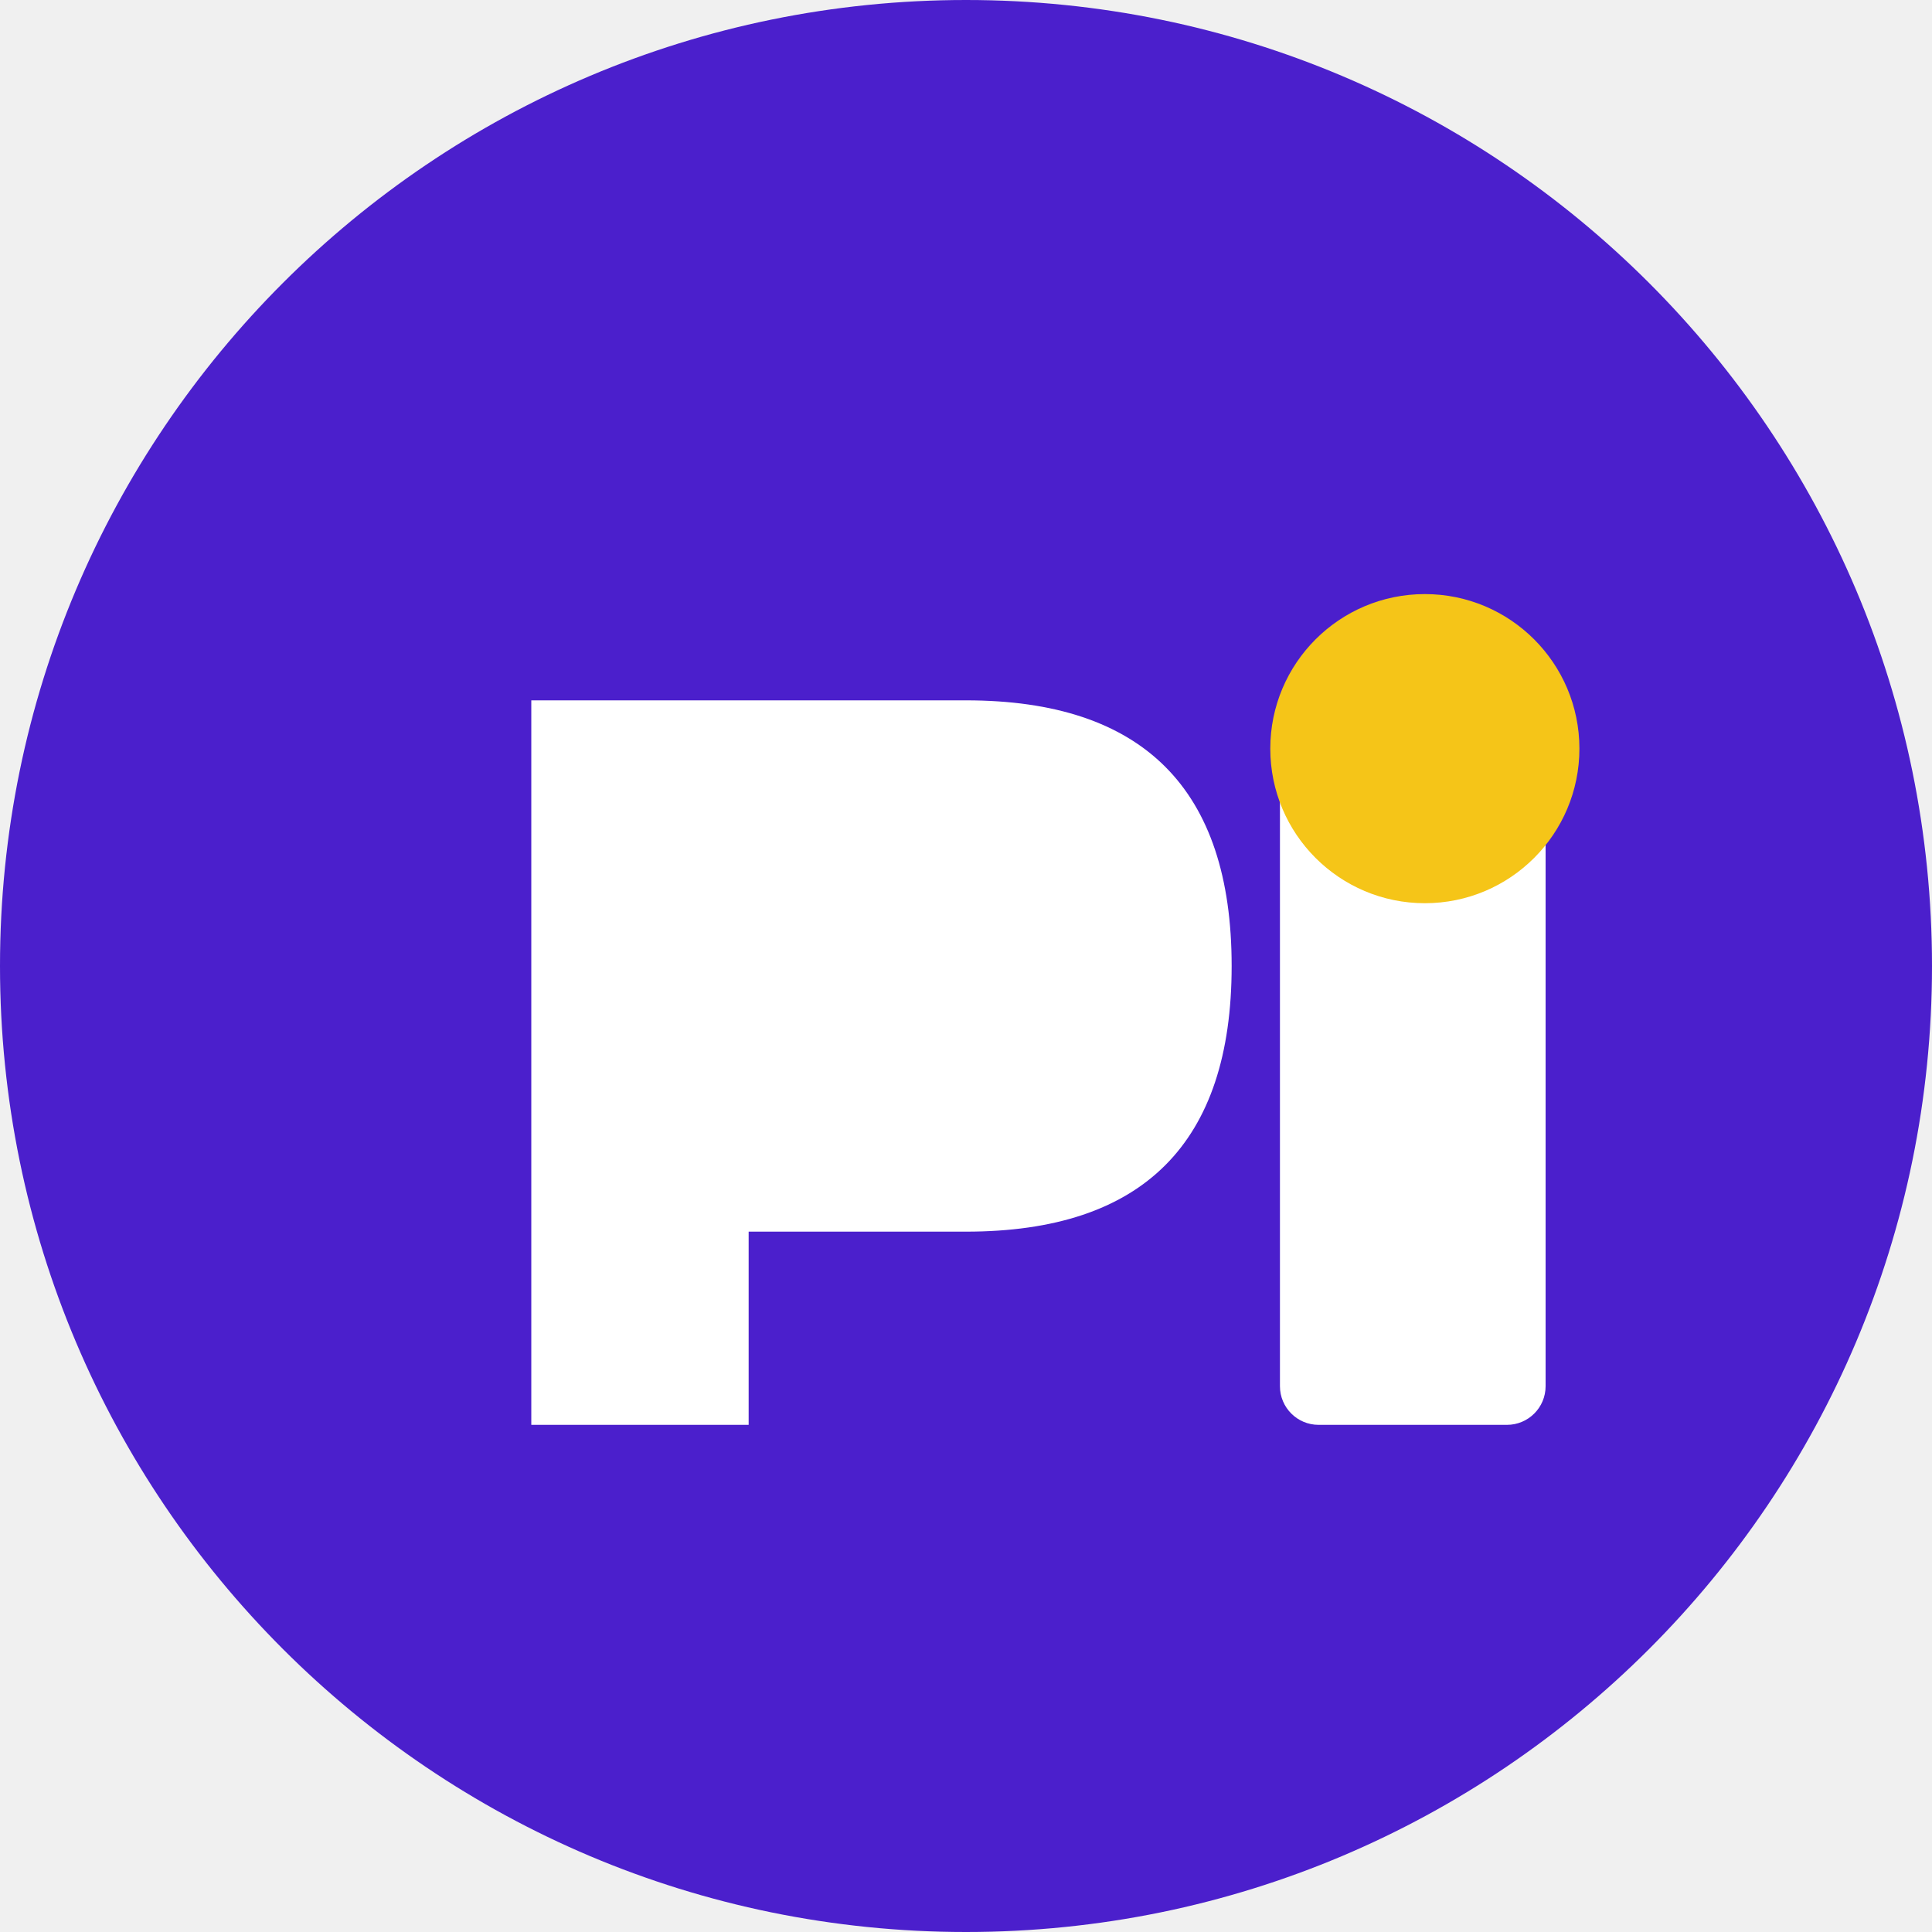
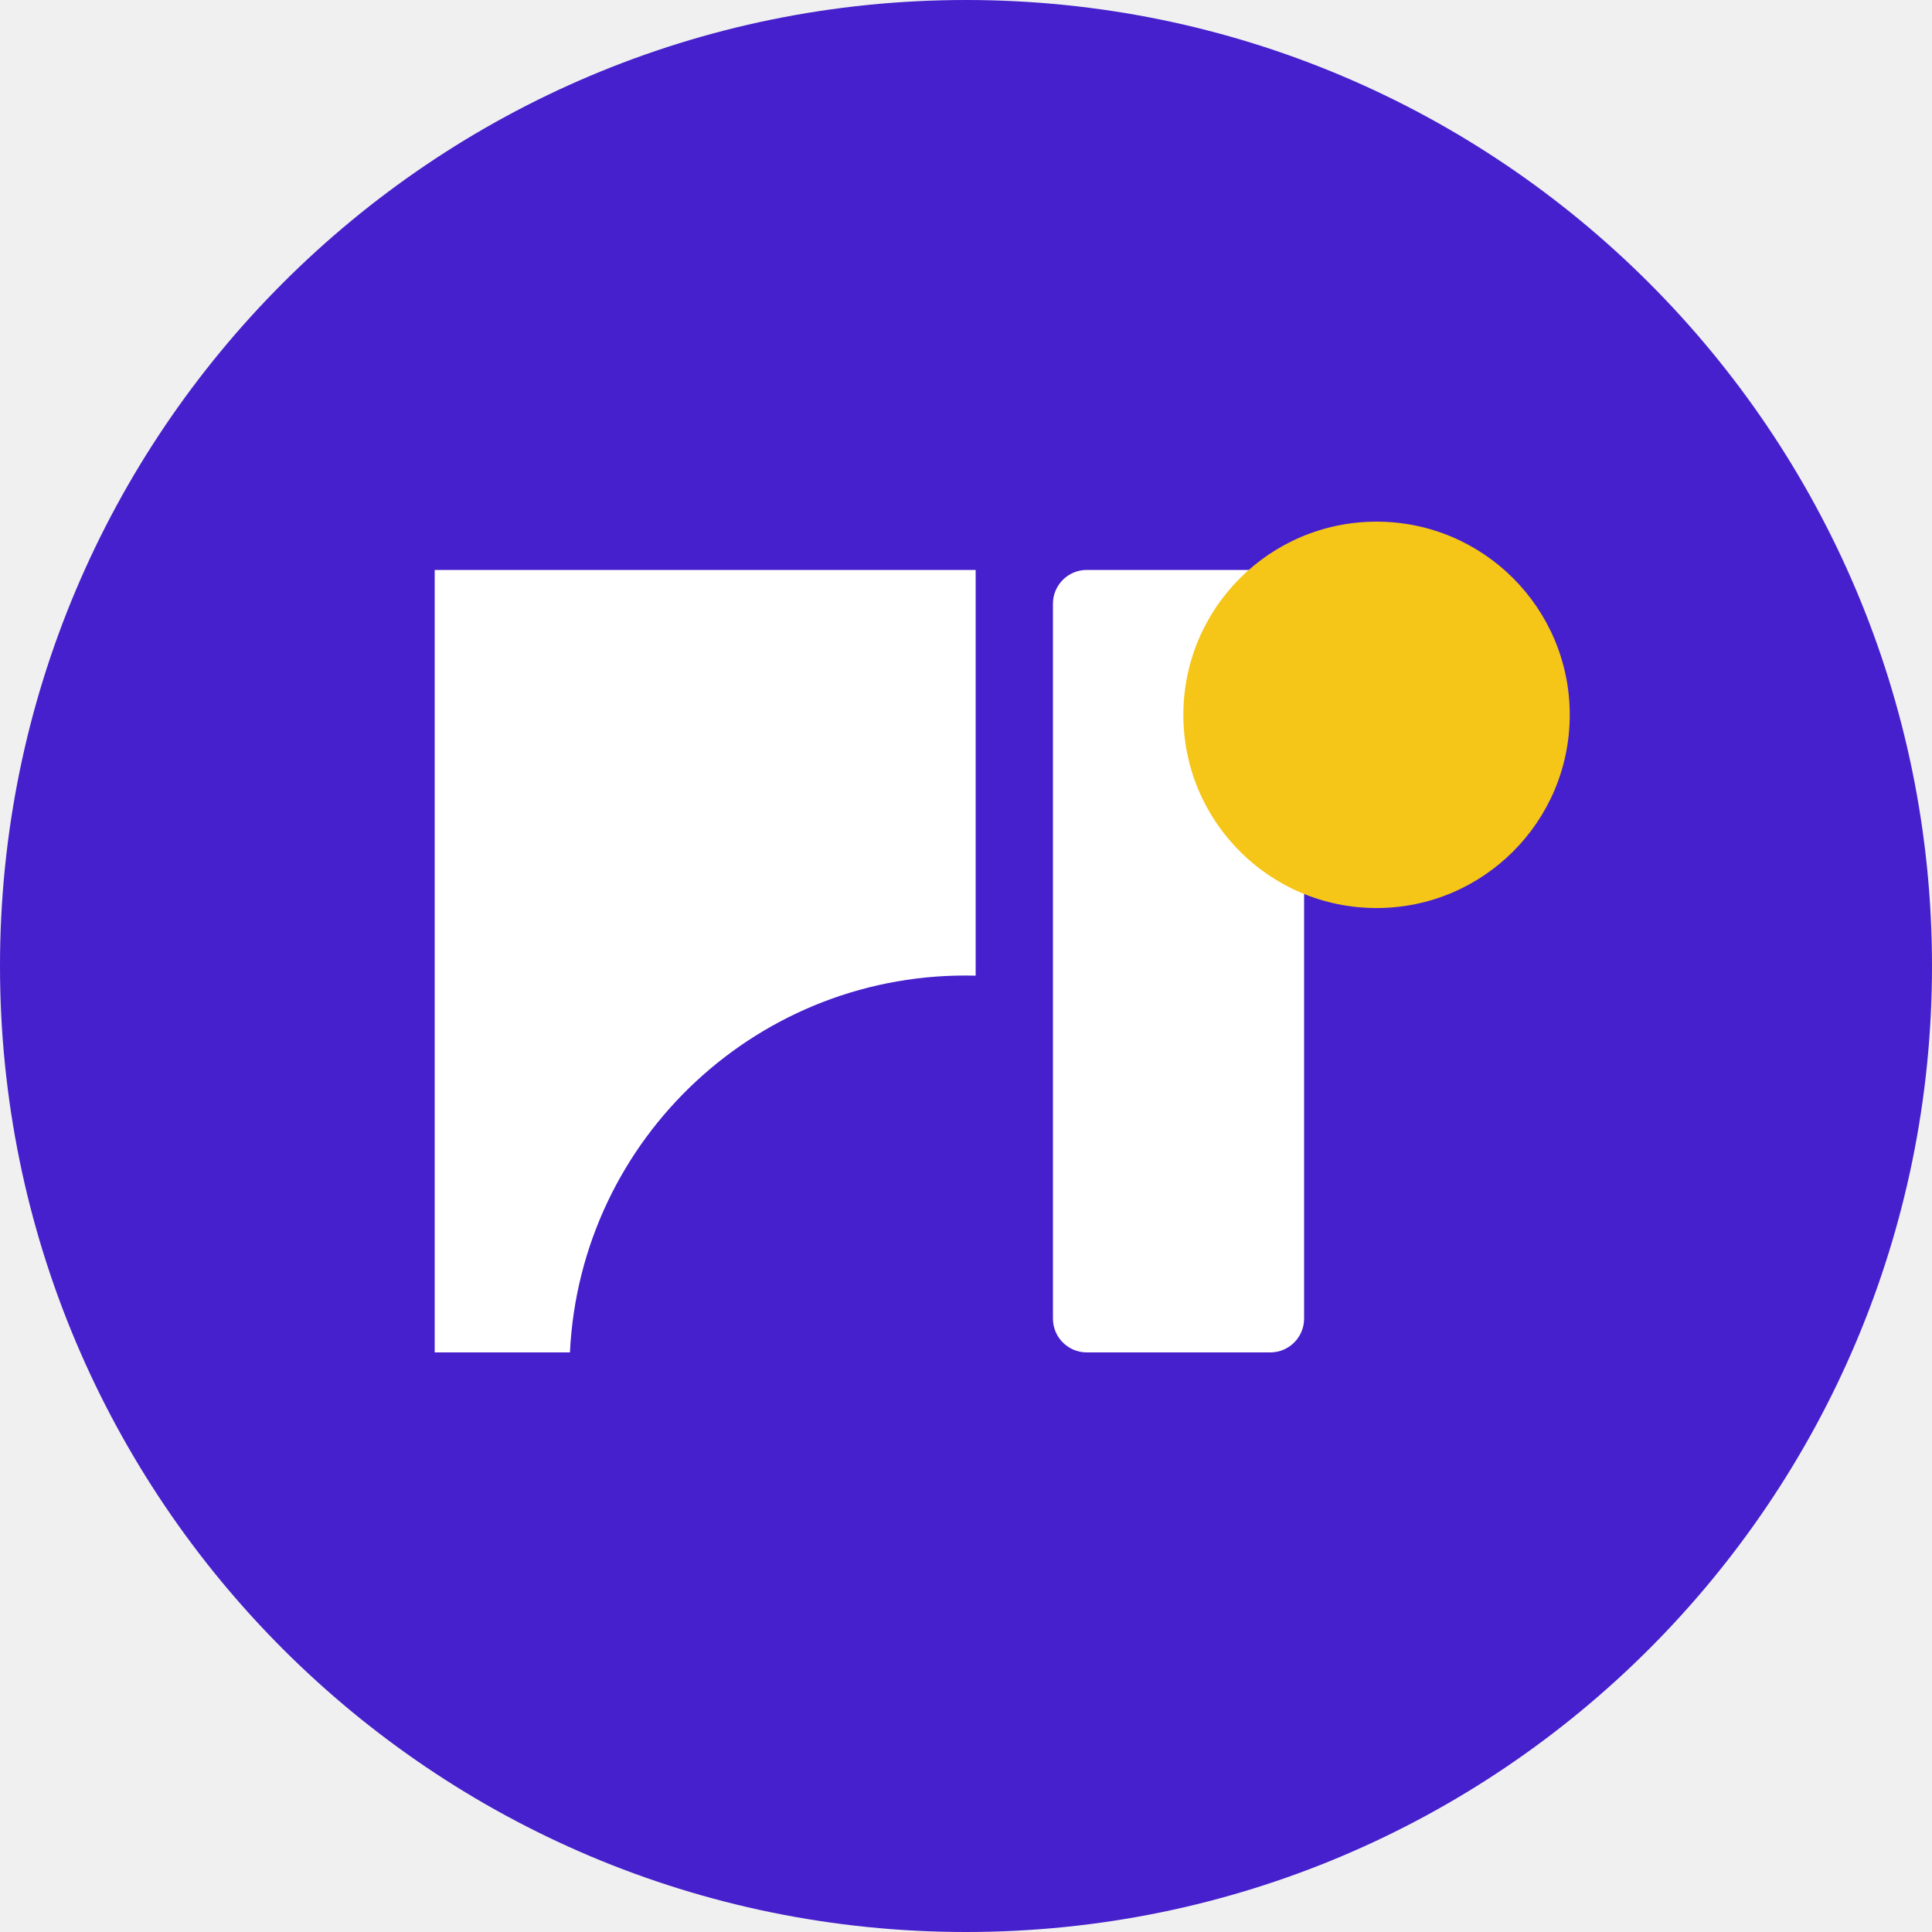
<svg xmlns="http://www.w3.org/2000/svg" viewBox="0 0 400 400">
-   <circle cx="200" cy="200" r="200" fill="#4B1FCC" />
-   <path d="     M 110 145     L 200 145     Q 255 145 255 200     Q 255 255 200 255     L 155 255     L 155 295     L 110 295     Z   " fill="white" />
-   <rect x="265" y="145" width="55" height="150" rx="8" fill="white" />
-   <circle cx="295" cy="155" r="32" fill="#F5C518" />
+   <circle cx="200" cy="200" r="200" fill="#4520CC" />
+   <path d="     M 90 118     H 202     V 202     A 82 82 0 0 0 118 280     H 90     Z   " fill="white" />
+   <rect x="218" y="118" width="52" height="162" rx="7" fill="white" />
+   <circle cx="285" cy="148" r="40" fill="#F5C518" />
</svg>
